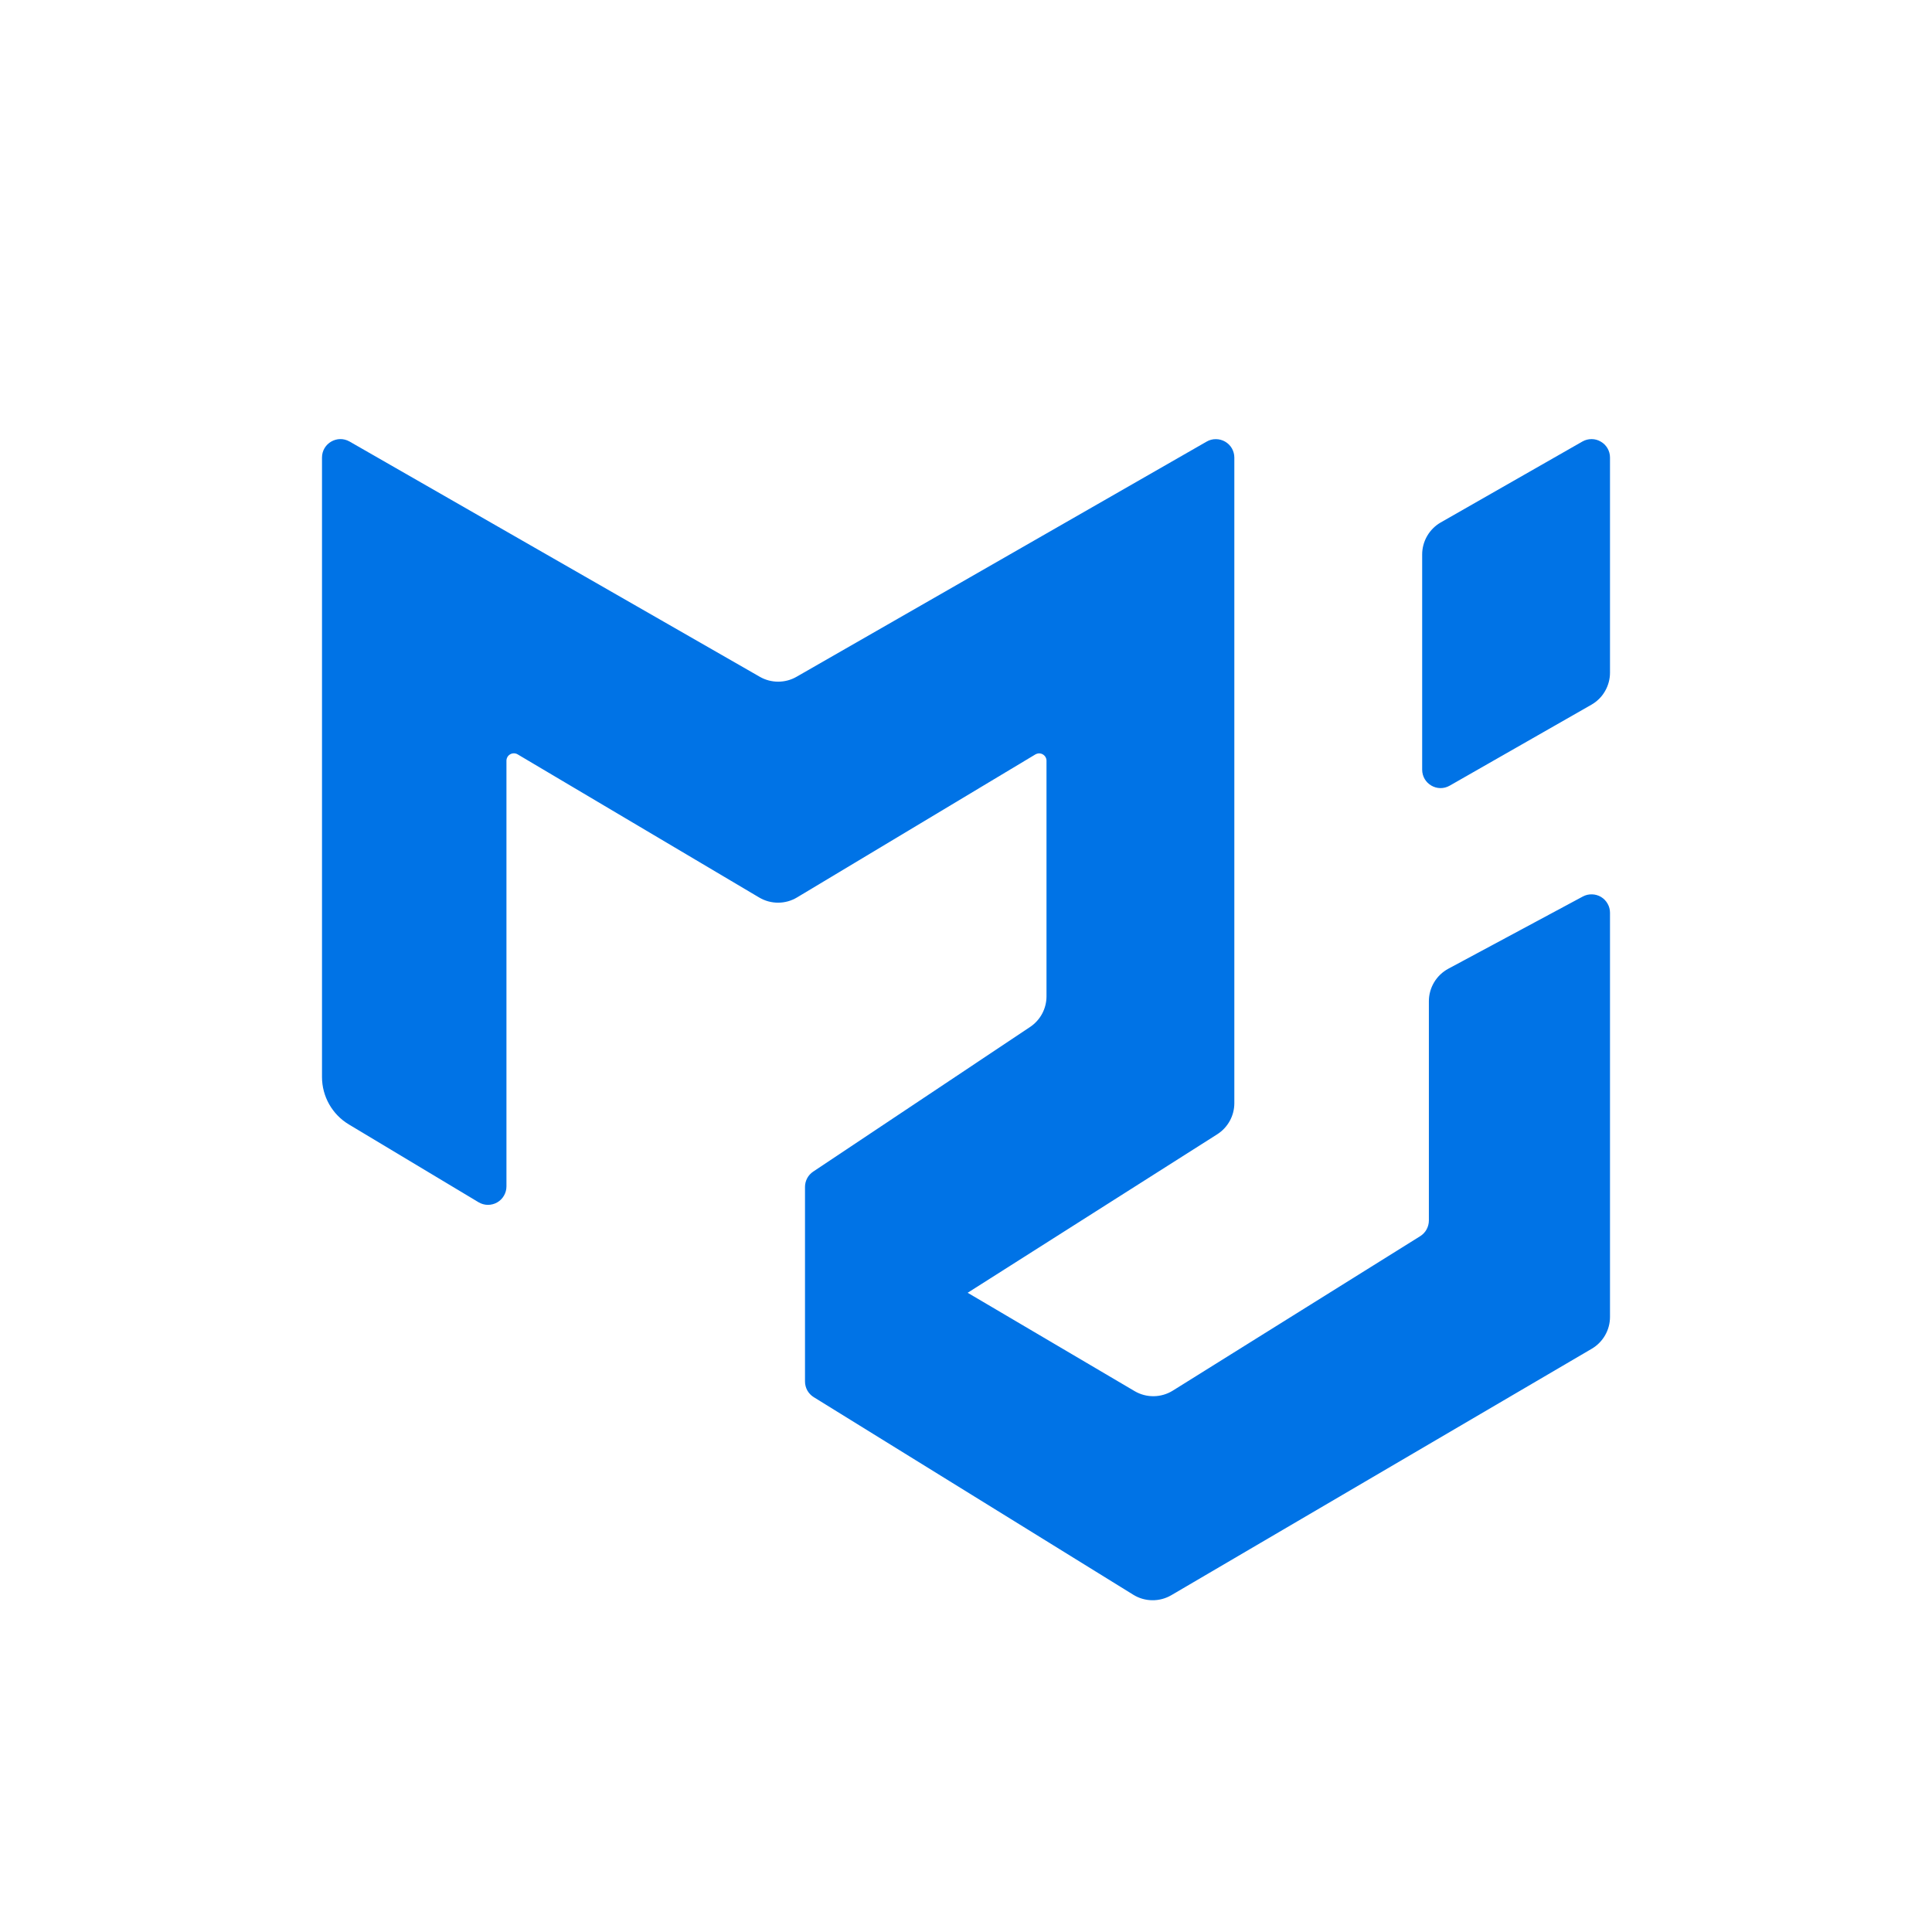
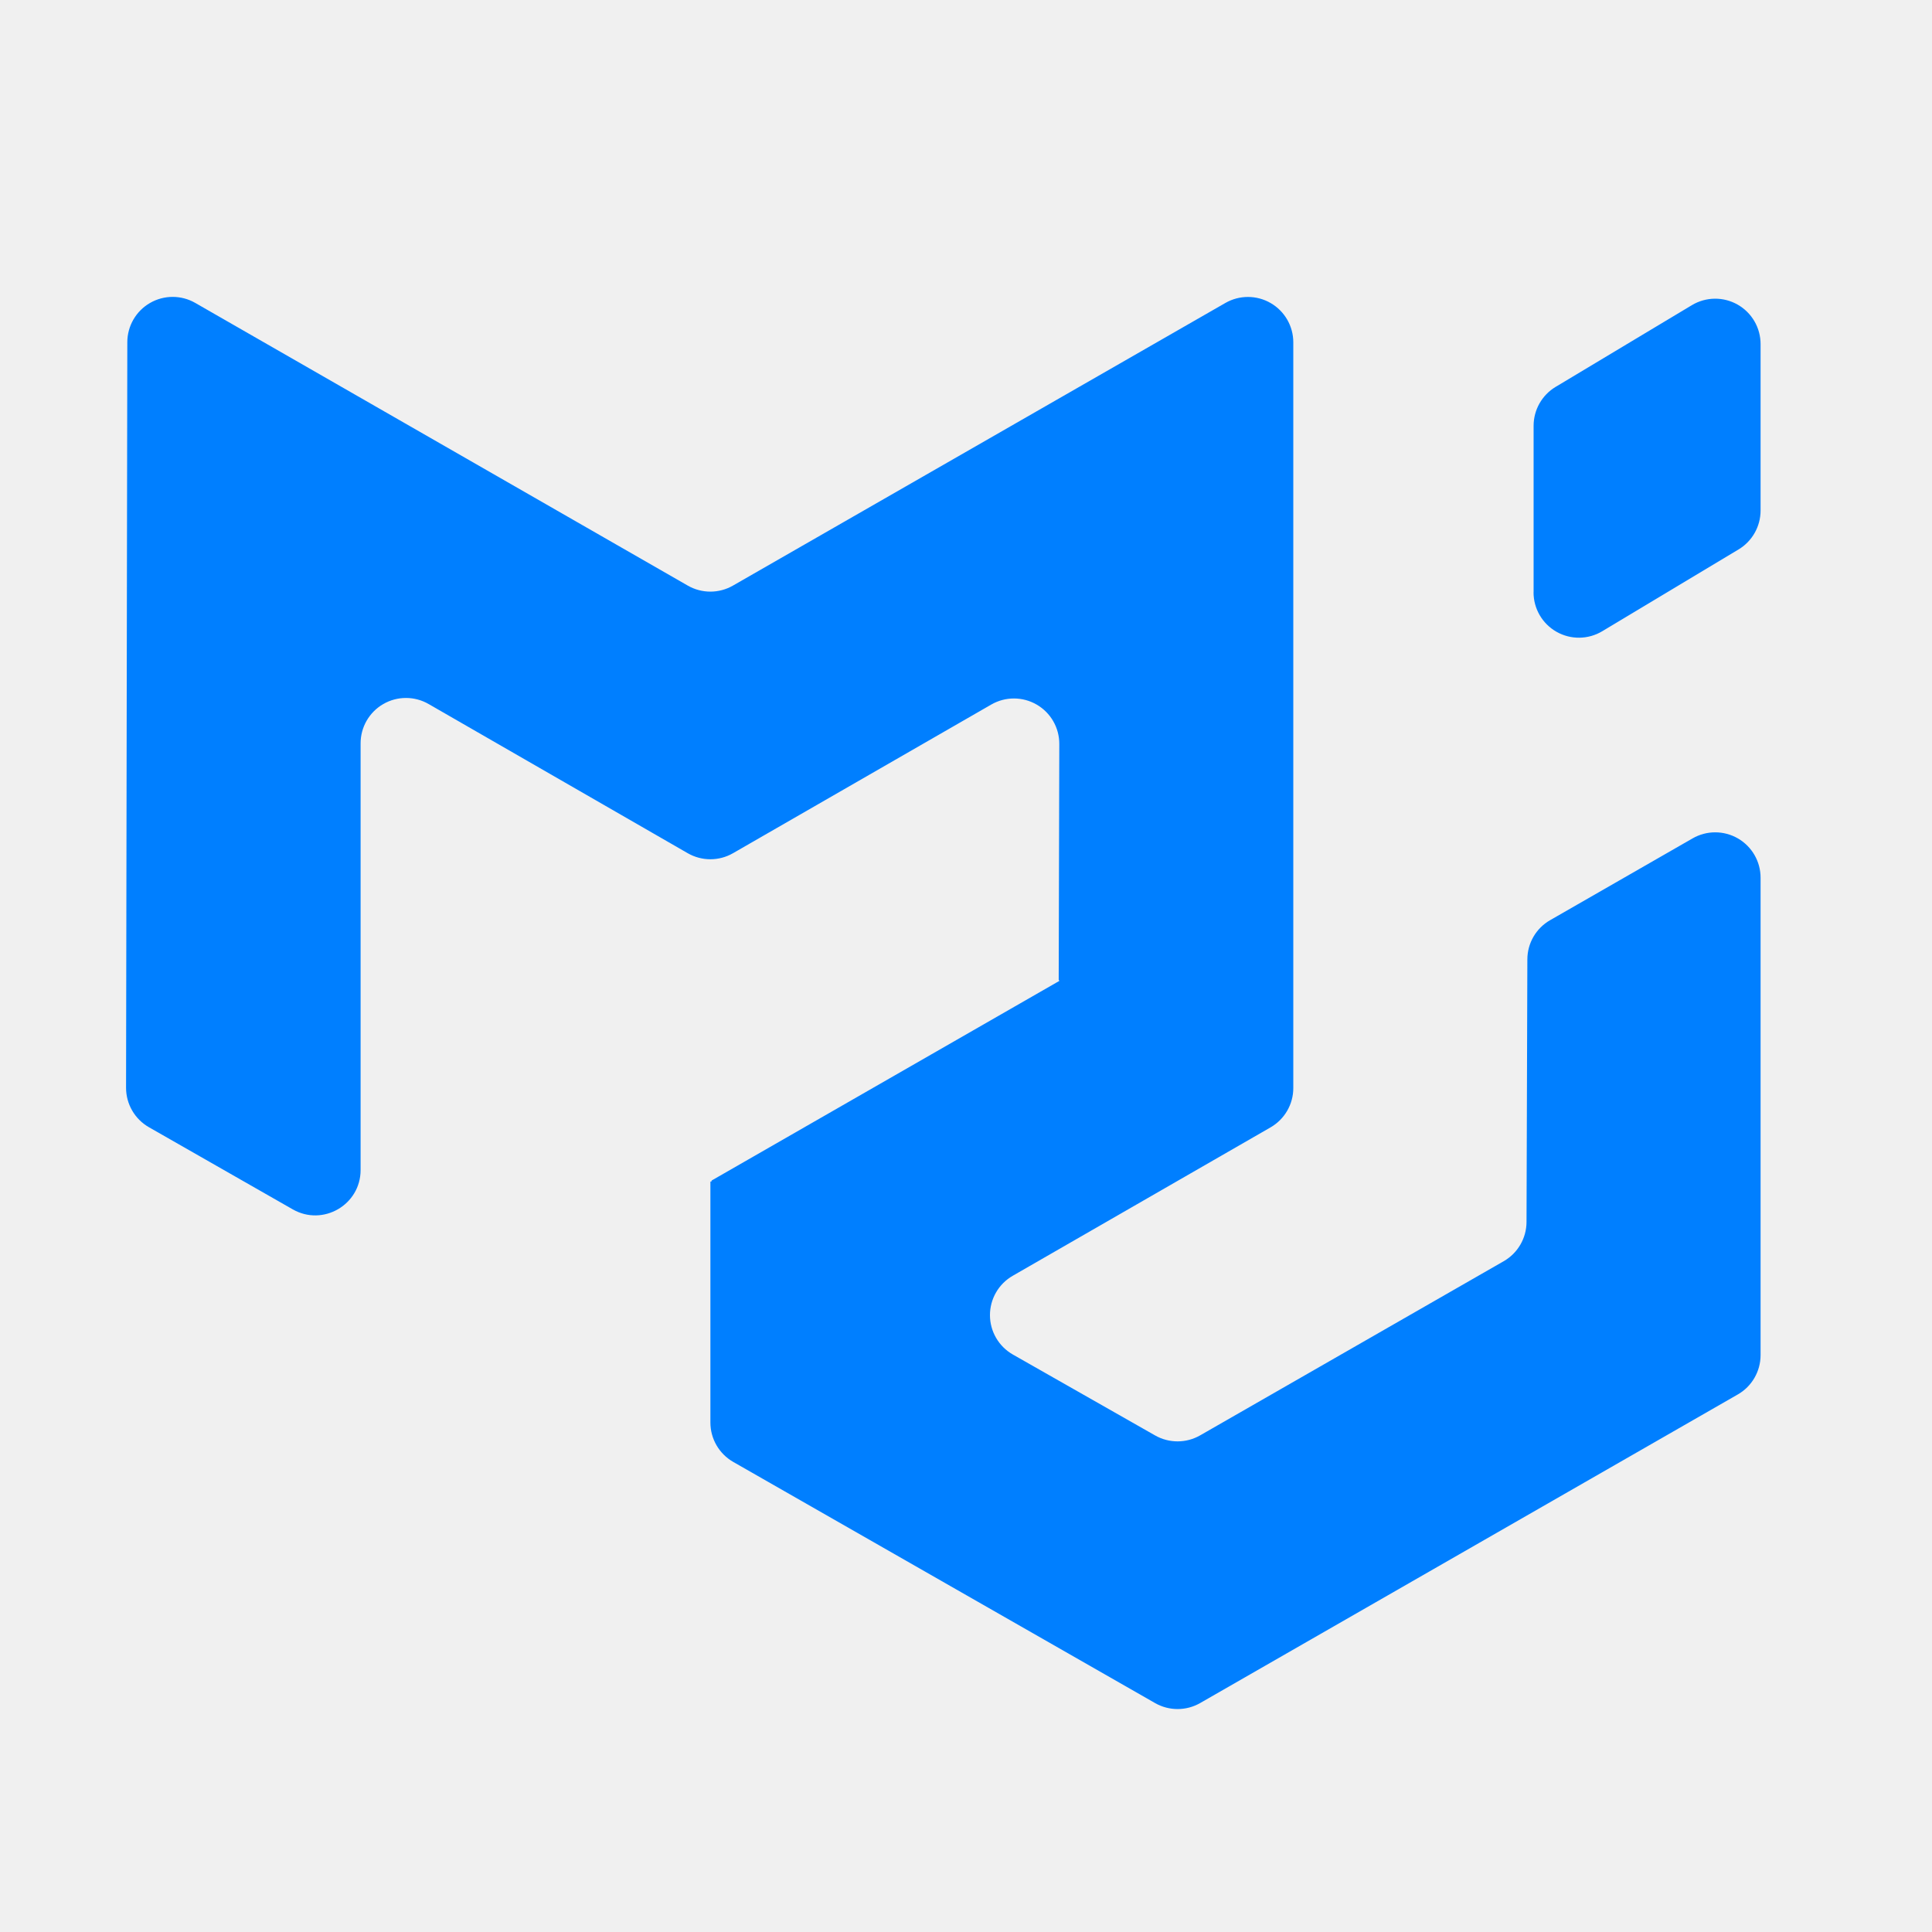
- <svg xmlns="http://www.w3.org/2000/svg" width="36" height="36" viewBox="0 0 36 36" fill="none">
-   <rect width="36" height="36" fill="white" />
-   <path fill-rule="evenodd" clip-rule="evenodd" d="M30 12.534V8.525C30 8.465 29.984 8.406 29.954 8.354C29.924 8.302 29.881 8.259 29.828 8.229C29.776 8.198 29.718 8.182 29.657 8.182C29.597 8.182 29.538 8.197 29.486 8.227L26.846 9.735C26.741 9.795 26.654 9.882 26.593 9.987C26.532 10.092 26.5 10.211 26.5 10.332V14.341C26.5 14.605 26.785 14.771 27.014 14.639L29.654 13.131C29.759 13.071 29.847 12.984 29.907 12.879C29.968 12.774 30 12.655 30 12.534ZM6.515 8.228L14.158 12.611C14.262 12.671 14.38 12.702 14.5 12.702C14.62 12.702 14.738 12.671 14.842 12.611L22.485 8.228C22.537 8.198 22.596 8.182 22.657 8.183C22.717 8.183 22.776 8.199 22.828 8.229C22.88 8.259 22.924 8.302 22.954 8.354C22.984 8.407 23 8.466 23 8.526V20.556C23 20.791 22.88 21.009 22.681 21.136L18.031 24.089L21.141 25.921C21.361 26.051 21.636 26.048 21.854 25.912L26.464 23.034C26.513 23.003 26.554 22.96 26.582 22.909C26.61 22.858 26.625 22.8 26.625 22.742V18.657C26.625 18.403 26.765 18.171 26.987 18.051L29.494 16.705C29.546 16.677 29.605 16.663 29.665 16.665C29.724 16.666 29.782 16.683 29.833 16.713C29.884 16.744 29.926 16.787 29.955 16.839C29.985 16.89 30 16.949 30 17.008V24.539C30 24.783 29.87 25.009 29.66 25.132L21.826 29.724C21.718 29.787 21.595 29.82 21.47 29.818C21.345 29.817 21.222 29.781 21.116 29.715L15.163 26.034C15.113 26.003 15.072 25.96 15.043 25.909C15.015 25.858 15 25.8 15 25.741V22.117C15 22.002 15.057 21.895 15.153 21.831L19.193 19.137C19.287 19.074 19.365 18.989 19.418 18.89C19.472 18.79 19.5 18.678 19.5 18.565V14.175C19.5 14.151 19.494 14.127 19.481 14.106C19.469 14.085 19.451 14.068 19.43 14.056C19.409 14.044 19.385 14.038 19.361 14.038C19.337 14.039 19.313 14.046 19.292 14.058L14.852 16.722C14.746 16.786 14.624 16.82 14.5 16.82C14.376 16.821 14.254 16.787 14.147 16.724L9.645 14.056C9.624 14.044 9.6 14.037 9.576 14.037C9.552 14.037 9.528 14.043 9.507 14.055C9.486 14.067 9.468 14.084 9.456 14.105C9.444 14.126 9.437 14.15 9.437 14.174V22.107C9.437 22.168 9.421 22.227 9.39 22.28C9.36 22.332 9.316 22.376 9.263 22.406C9.21 22.436 9.15 22.451 9.089 22.451C9.029 22.45 8.969 22.433 8.917 22.402L6.5 20.952C6.19 20.766 6 20.43 6 20.068V8.526C6 8.262 6.286 8.096 6.515 8.228Z" fill="#0073E6" />
+ <svg xmlns="http://www.w3.org/2000/svg" width="322" height="322" fill="none">
+   <path fill-rule="evenodd" clip-rule="evenodd" d="M250.62 210.2a7.56 7.56 0 0 0 3.8-6.54l.14-43.76c0-2.7 1.45-5.2 3.8-6.54l23.74-13.63a7.56 7.56 0 0 1 11.33 6.56v79.56c0 2.71-1.45 5.22-3.8 6.56l-89.6 51.43a7.57 7.57 0 0 1-7.51.01l-70.32-40.2a7.57 7.57 0 0 1-3.8-6.56v-40.11c0-.05.05-.08.09-.06.04.03.1 0 .1-.05v-.05c0-.03.01-.06.04-.08l57.9-33.24c.06-.03.03-.11-.03-.11a.06.06 0 0 1-.05-.06l.1-39.34a7.56 7.56 0 0 0-11.33-6.57l-43.05 24.78a7.57 7.57 0 0 1-7.55 0l-43.18-24.86a7.56 7.56 0 0 0-11.34 6.56V195c0 5.8-6.27 9.44-11.31 6.56l-23.97-13.69a7.57 7.57 0 0 1-3.81-6.58l.21-124.25a7.56 7.56 0 0 1 11.33-6.55l82.08 47.11a7.56 7.56 0 0 0 7.53 0l82.06-47.1a7.56 7.56 0 0 1 11.33 6.56v124.29c0 2.7-1.45 5.2-3.8 6.55l-42.96 24.73a7.56 7.56 0 0 0 .03 13.13l23.7 13.48a7.57 7.57 0 0 0 7.5-.01l50.6-29.03Zm4.97-111.5a7.56 7.56 0 0 0 11.46 6.5l22.7-13.62a7.57 7.57 0 0 0 3.68-6.49V57.36a7.56 7.56 0 0 0-11.45-6.5l-22.71 13.62a7.57 7.57 0 0 0-3.67 6.5V98.7Z" fill="#007FFF" />
</svg>
